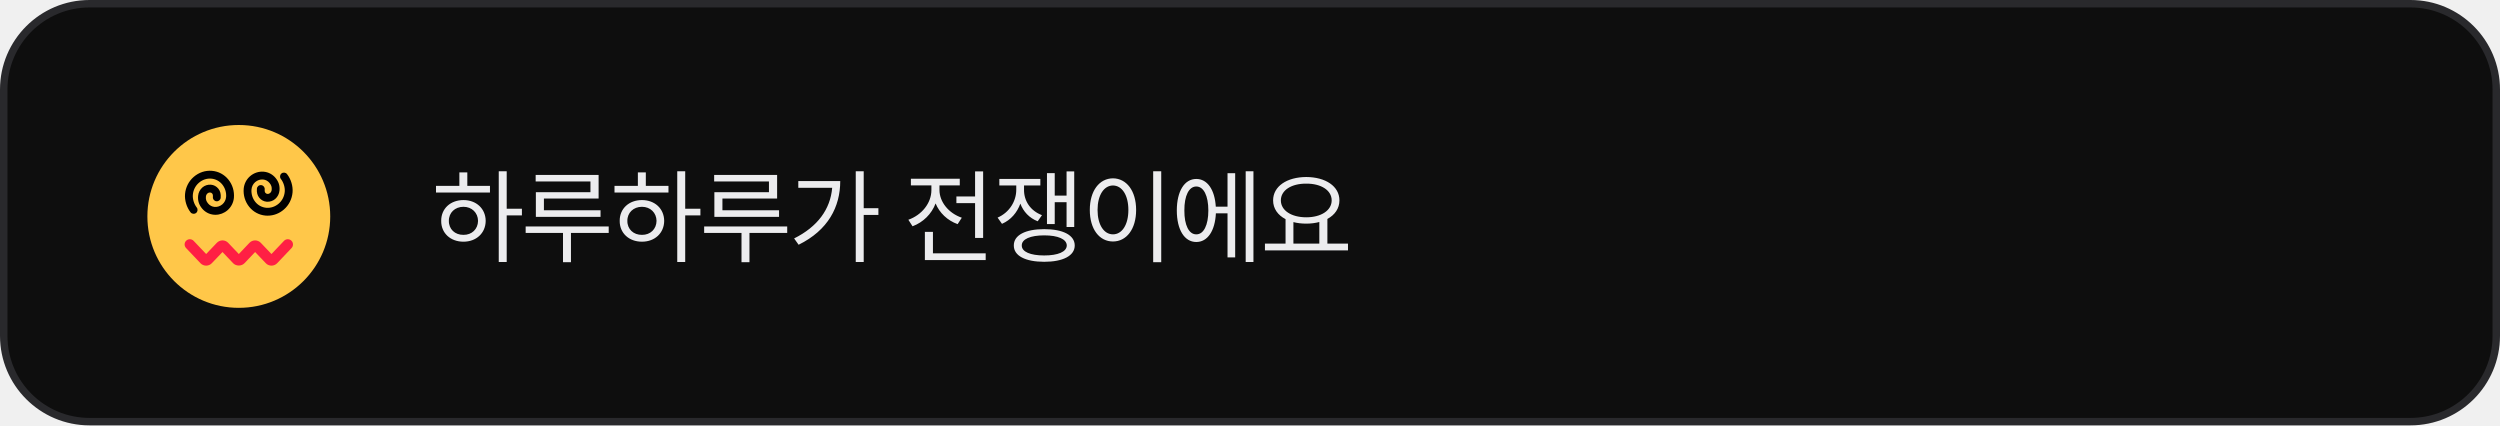
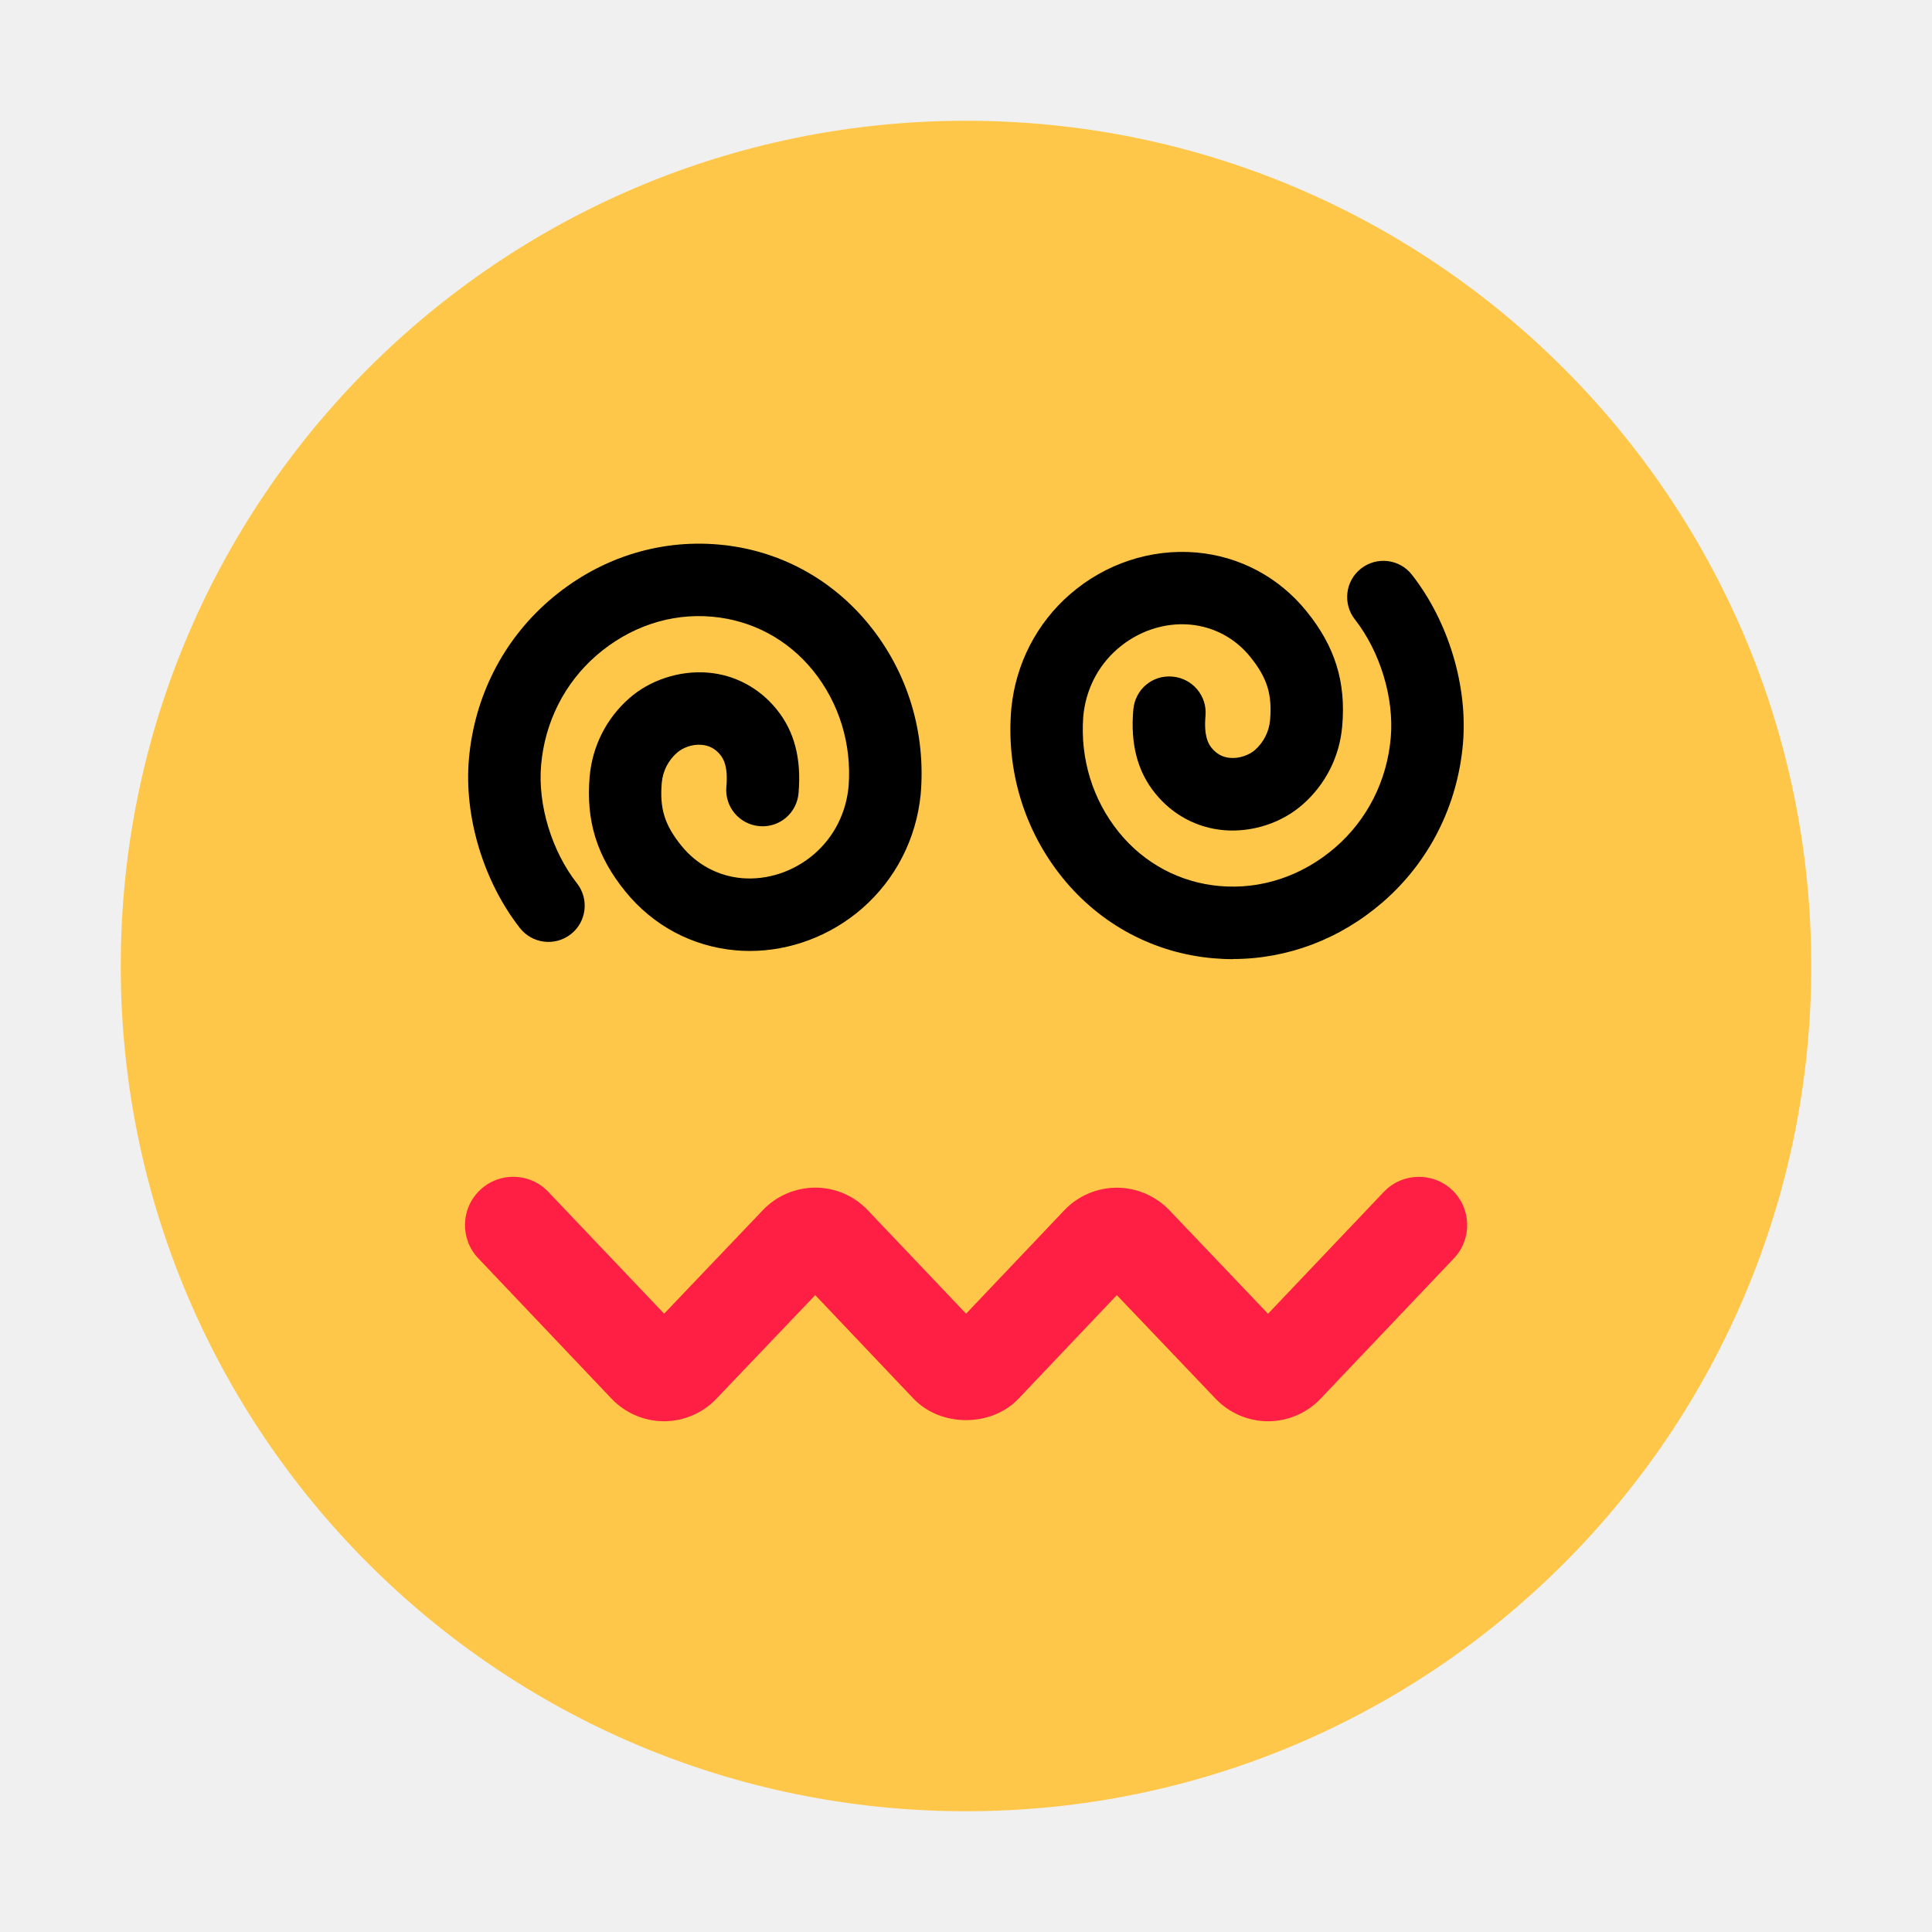
- <svg xmlns="http://www.w3.org/2000/svg" width="335" height="57" viewBox="0 0 335 57" fill="none">
-   <rect x="0.5" y="0.5" width="334" height="56" rx="11.5" fill="#0E0E0E" />
-   <rect x="0.5" y="0.5" width="334" height="56" rx="11.5" stroke="#29292C" />
-   <path d="M67.898 22.953V27.971H69.936V28.859H67.898V35.107H66.832V22.953H67.898ZM65.656 24.908V25.797H58.424V24.908H61.555V23.104H62.621V24.908H65.656ZM62.102 26.809C63.824 26.809 65.068 27.957 65.082 29.598C65.068 31.238 63.824 32.387 62.102 32.387C60.365 32.387 59.107 31.238 59.121 29.598C59.107 27.957 60.365 26.809 62.102 26.809ZM62.102 27.711C60.967 27.711 60.133 28.504 60.147 29.598C60.133 30.705 60.967 31.484 62.102 31.471C63.223 31.484 64.043 30.705 64.057 29.598C64.043 28.504 63.223 27.711 62.102 27.711ZM80.213 23.445V26.604H72.885V28.176H80.473V29.064H71.805V25.756H79.12V24.32H71.778V23.445H80.213ZM81.567 30.35V31.211H76.508V35.135H75.442V31.211H70.438V30.35H81.567ZM91.818 22.953V27.971H93.855V28.859H91.818V35.107H90.751V22.953H91.818ZM89.576 24.908V25.797H82.343V24.908H85.474V23.104H86.54V24.908H89.576ZM86.021 26.809C87.743 26.809 88.988 27.957 89.001 29.598C88.988 31.238 87.743 32.387 86.021 32.387C84.284 32.387 83.027 31.238 83.04 29.598C83.027 27.957 84.284 26.809 86.021 26.809ZM86.021 27.711C84.886 27.711 84.052 28.504 84.066 29.598C84.052 30.705 84.886 31.484 86.021 31.471C87.142 31.484 87.962 30.705 87.976 29.598C87.962 28.504 87.142 27.711 86.021 27.711ZM104.133 23.445V26.604H96.805V28.176H104.393V29.064H95.725V25.756H103.039V24.32H95.697V23.445H104.133ZM105.486 30.35V31.211H100.428V35.135H99.361V31.211H94.357V30.35H105.486ZM115.737 22.953V27.902H117.706V28.805H115.737V35.107H114.67V22.953H115.737ZM112.592 24.266C112.592 27.711 110.979 30.842 107.014 32.797L106.413 31.949C109.557 30.384 111.266 28.046 111.512 25.168H106.973V24.266H112.592ZM131.74 22.967V31.881H130.66V27.219H128.158V26.33H130.66V22.967H131.74ZM132.082 33.945V34.848H123.933V31.074H125.014V33.945H132.082ZM125.889 25.469C125.889 27.041 127.105 28.572 128.883 29.174L128.322 30.035C126.948 29.543 125.889 28.518 125.369 27.26C124.843 28.661 123.722 29.782 122.279 30.322L121.719 29.447C123.51 28.818 124.808 27.219 124.808 25.469V24.84H122.06V23.951H128.609V24.84H125.889V25.469ZM137.219 25.428C137.206 26.918 138.067 28.244 139.625 28.832L139.051 29.652C137.916 29.208 137.13 28.354 136.727 27.287C136.296 28.477 135.462 29.475 134.266 29.994L133.678 29.16C135.278 28.463 136.18 26.945 136.18 25.428V24.854H133.911V23.979H139.407V24.854H137.219V25.428ZM143.946 22.967V30.418H142.92V27.096H141.334V30.021H140.295V23.199H141.334V26.207H142.92V22.967H143.946ZM139.926 30.705C142.442 30.705 144.014 31.512 144.014 32.893C144.014 34.273 142.442 35.08 139.926 35.08C137.397 35.08 135.838 34.273 135.852 32.893C135.838 31.512 137.397 30.705 139.926 30.705ZM139.926 31.539C138.067 31.539 136.905 32.045 136.918 32.893C136.905 33.74 138.067 34.232 139.926 34.232C141.772 34.232 142.934 33.74 142.948 32.893C142.934 32.045 141.772 31.539 139.926 31.539ZM155.605 22.953V35.135H154.525V22.953H155.605ZM149.138 23.896C150.942 23.91 152.241 25.551 152.241 28.135C152.241 30.719 150.942 32.359 149.138 32.359C147.319 32.359 146.034 30.719 146.034 28.135C146.034 25.551 147.319 23.91 149.138 23.896ZM149.138 24.854C147.921 24.867 147.073 26.152 147.073 28.135C147.073 30.117 147.921 31.402 149.138 31.402C150.355 31.402 151.202 30.117 151.202 28.135C151.202 26.152 150.355 24.867 149.138 24.854ZM167.961 22.953V35.107H166.922V22.953H167.961ZM165.513 23.213V34.492H164.488V28.586H162.929C162.813 30.951 161.808 32.428 160.304 32.428C158.719 32.428 157.693 30.787 157.693 28.203C157.693 25.619 158.719 23.979 160.304 23.979C161.781 23.979 162.779 25.407 162.916 27.697H164.488V23.213H165.513ZM160.304 24.99C159.32 24.99 158.691 26.221 158.705 28.203C158.691 30.172 159.32 31.416 160.304 31.402C161.289 31.416 161.918 30.172 161.918 28.203C161.918 26.221 161.289 24.99 160.304 24.99ZM180.631 32.647V33.549H169.502V32.647H172.264V29.365C171.225 28.825 170.596 27.95 170.596 26.85C170.596 24.963 172.442 23.732 175.039 23.719C177.637 23.732 179.483 24.963 179.483 26.85C179.483 27.93 178.874 28.798 177.87 29.338V32.647H180.631ZM175.039 24.607C173.043 24.594 171.635 25.496 171.635 26.85C171.635 28.203 173.043 29.119 175.039 29.119C177.022 29.119 178.444 28.203 178.444 26.85C178.444 25.496 177.022 24.594 175.039 24.607ZM173.317 32.647H176.789V29.748C176.263 29.892 175.675 29.967 175.039 29.967C174.417 29.967 173.836 29.898 173.317 29.762V32.647Z" fill="#ECECEE" />
-   <g clip-path="url(#clip0_1193_32359)">
-     <path d="M32 41.25C38.766 41.25 44.25 35.766 44.25 29C44.25 22.235 38.766 16.75 32 16.75C25.235 16.75 19.75 22.235 19.75 29C19.75 35.766 25.235 41.25 32 41.25Z" fill="#FFC749" />
-     <path d="M36.378 35.597C36.092 35.597 35.815 35.479 35.618 35.272L34.186 33.77L32.762 35.27C32.367 35.686 31.633 35.685 31.239 35.27L29.815 33.77L28.382 35.272C28.186 35.478 27.909 35.597 27.623 35.597C27.337 35.597 27.059 35.478 26.862 35.27L24.931 33.236C24.665 32.956 24.676 32.513 24.957 32.247C25.237 31.981 25.68 31.992 25.946 32.273L27.625 34.039L29.056 32.538C29.253 32.331 29.53 32.212 29.816 32.212C30.102 32.212 30.38 32.331 30.576 32.539L32.001 34.039L33.425 32.54C33.622 32.332 33.899 32.213 34.185 32.213C34.471 32.213 34.748 32.332 34.946 32.538L36.377 34.04L38.056 32.273C38.323 31.993 38.766 31.982 39.045 32.247C39.326 32.513 39.337 32.956 39.071 33.237L37.139 35.271C36.943 35.478 36.666 35.597 36.379 35.597H36.378Z" fill="#FF1F44" />
-     <path d="M28.866 28.782C28.798 28.782 28.73 28.779 28.662 28.773C28.032 28.717 27.465 28.415 27.064 27.921C26.649 27.41 26.49 26.895 26.546 26.252C26.585 25.815 26.787 25.413 27.117 25.122C27.42 24.854 27.846 24.716 28.256 24.748C28.649 24.78 29.004 24.969 29.256 25.281C29.513 25.598 29.616 25.996 29.573 26.496C29.548 26.785 29.296 26.999 29.005 26.974C28.716 26.948 28.502 26.694 28.527 26.405C28.552 26.117 28.489 26.003 28.441 25.942C28.368 25.852 28.279 25.804 28.17 25.795C28.025 25.781 27.886 25.843 27.812 25.909C27.684 26.021 27.606 26.175 27.591 26.344C27.558 26.719 27.633 26.958 27.878 27.26C28.098 27.531 28.409 27.697 28.753 27.727C29.124 27.758 29.507 27.631 29.803 27.375C30.089 27.126 30.265 26.777 30.299 26.39C30.344 25.779 30.161 25.186 29.782 24.717C29.415 24.265 28.898 23.989 28.324 23.938C27.72 23.882 27.121 24.085 26.644 24.499C26.181 24.901 25.896 25.466 25.842 26.089C25.792 26.663 25.996 27.335 26.362 27.802C26.541 28.03 26.501 28.361 26.273 28.539C26.044 28.718 25.714 28.678 25.535 28.45C25.006 27.774 24.723 26.834 24.796 25.998C24.875 25.102 25.286 24.288 25.956 23.706C26.651 23.103 27.523 22.813 28.417 22.892C29.276 22.967 30.05 23.381 30.598 24.057C31.157 24.745 31.421 25.618 31.343 26.515C31.278 27.161 30.977 27.746 30.492 28.168C30.036 28.564 29.453 28.782 28.867 28.782L28.866 28.782Z" fill="black" />
-     <path d="M35.869 28.901C35.774 28.901 35.678 28.896 35.583 28.888C34.724 28.813 33.949 28.399 33.401 27.724C32.843 27.035 32.578 26.162 32.657 25.265C32.722 24.619 33.023 24.034 33.507 23.613C34.016 23.17 34.676 22.951 35.336 23.007C35.966 23.062 36.534 23.364 36.935 23.858C37.349 24.369 37.509 24.884 37.452 25.528C37.414 25.965 37.212 26.366 36.882 26.657C36.578 26.926 36.153 27.064 35.742 27.032C35.349 26.999 34.994 26.81 34.743 26.499C34.485 26.181 34.381 25.784 34.425 25.283C34.451 24.994 34.699 24.778 34.994 24.806C35.283 24.831 35.496 25.086 35.471 25.374C35.446 25.662 35.509 25.776 35.558 25.837C35.631 25.927 35.719 25.975 35.829 25.984C35.97 25.996 36.112 25.936 36.187 25.87C36.314 25.758 36.392 25.604 36.407 25.436C36.439 25.061 36.364 24.822 36.12 24.519C35.9 24.248 35.589 24.082 35.245 24.052C34.871 24.02 34.491 24.148 34.195 24.404C33.909 24.653 33.733 25.002 33.699 25.389C33.654 26 33.837 26.593 34.216 27.062C34.583 27.514 35.1 27.79 35.674 27.841C36.28 27.895 36.876 27.695 37.354 27.28C37.817 26.878 38.102 26.313 38.156 25.69C38.206 25.116 38.002 24.444 37.636 23.977C37.457 23.749 37.497 23.418 37.725 23.24C37.953 23.061 38.284 23.101 38.462 23.329C38.992 24.005 39.275 24.945 39.202 25.781C39.123 26.677 38.712 27.491 38.042 28.073C37.422 28.611 36.659 28.899 35.867 28.899L35.869 28.901Z" fill="black" />
+ <svg xmlns="http://www.w3.org/2000/svg" width="28" height="28" viewBox="0 0 28 28" fill="none">
+   <g clip-path="url(#clip0_1193_32361)">
+     <path d="M14 26.25C20.765 26.25 26.25 20.765 26.25 14C26.25 7.235 20.765 1.75 14 1.75C7.235 1.75 1.75 7.235 1.75 14C1.75 20.765 7.235 26.25 14 26.25Z" fill="#FFC749" />
+     <path d="M18.378 20.598C18.091 20.598 17.815 20.479 17.618 20.272L16.186 18.77L14.762 20.27C14.367 20.686 13.633 20.685 13.239 20.27L11.815 18.77L10.382 20.272C10.186 20.479 9.909 20.598 9.623 20.598C9.337 20.598 9.059 20.478 8.862 20.27L6.931 18.236C6.665 17.956 6.676 17.513 6.957 17.247C7.237 16.981 7.68 16.992 7.946 17.273L9.625 19.039L11.056 17.538C11.253 17.331 11.53 17.212 11.816 17.212C12.102 17.212 12.38 17.331 12.576 17.539L14.001 19.039L15.425 17.54C15.622 17.332 15.899 17.213 16.185 17.213C16.471 17.213 16.748 17.332 16.946 17.538L18.377 19.04L20.056 17.273C20.323 16.993 20.766 16.982 21.046 17.247C21.326 17.513 21.337 17.956 21.071 18.237L19.139 20.271C18.943 20.478 18.666 20.598 18.379 20.598H18.378Z" fill="#FF1F44" />
+     <path d="M10.866 13.782C10.798 13.782 10.73 13.779 10.662 13.773C10.032 13.717 9.465 13.415 9.064 12.921C8.649 12.41 8.49 11.895 8.546 11.252C8.585 10.815 8.787 10.413 9.117 10.122C9.42 9.854 9.846 9.716 10.256 9.748C10.649 9.78 11.004 9.969 11.256 10.281C11.513 10.598 11.617 10.996 11.573 11.496C11.548 11.785 11.296 11.999 11.005 11.973C10.716 11.948 10.502 11.694 10.527 11.405C10.553 11.117 10.489 11.003 10.441 10.942C10.368 10.852 10.279 10.804 10.17 10.795C10.025 10.781 9.886 10.843 9.812 10.909C9.684 11.021 9.606 11.175 9.591 11.344C9.558 11.719 9.633 11.958 9.878 12.26C10.098 12.531 10.409 12.697 10.753 12.727C11.124 12.758 11.507 12.631 11.803 12.375C12.089 12.126 12.265 11.777 12.299 11.39C12.344 10.779 12.161 10.186 11.782 9.717C11.415 9.265 10.898 8.989 10.324 8.938C9.719 8.882 9.121 9.085 8.644 9.499C8.181 9.901 7.896 10.466 7.842 11.089C7.792 11.663 7.996 12.335 8.362 12.802C8.541 13.03 8.501 13.361 8.273 13.539C8.044 13.718 7.714 13.678 7.535 13.45C7.006 12.774 6.723 11.834 6.796 10.998C6.875 10.102 7.286 9.288 7.956 8.706C8.651 8.103 9.523 7.813 10.417 7.892C11.276 7.967 12.05 8.381 12.598 9.057C13.156 9.745 13.421 10.618 13.343 11.515C13.278 12.161 12.977 12.746 12.492 13.168C12.036 13.564 11.453 13.782 10.867 13.782L10.866 13.782Z" fill="black" />
+     <path d="M17.869 13.901C17.774 13.901 17.678 13.896 17.583 13.888C16.724 13.813 15.949 13.399 15.401 12.724C14.843 12.035 14.578 11.162 14.657 10.265C14.722 9.619 15.023 9.034 15.507 8.613C16.016 8.17 16.676 7.951 17.336 8.007C17.966 8.062 18.534 8.364 18.935 8.859C19.349 9.37 19.509 9.884 19.452 10.528C19.414 10.965 19.212 11.366 18.882 11.657C18.578 11.926 18.153 12.065 17.741 12.032C17.349 11.999 16.994 11.81 16.743 11.499C16.485 11.181 16.381 10.784 16.425 10.283C16.451 9.994 16.699 9.778 16.994 9.806C17.283 9.831 17.497 10.086 17.471 10.374C17.446 10.662 17.509 10.777 17.558 10.837C17.631 10.927 17.719 10.975 17.829 10.984C17.97 10.996 18.113 10.936 18.187 10.87C18.314 10.758 18.392 10.604 18.407 10.436C18.439 10.061 18.364 9.822 18.119 9.519C17.9 9.248 17.589 9.082 17.244 9.052C16.871 9.02 16.491 9.148 16.195 9.405C15.909 9.653 15.733 10.002 15.699 10.389C15.654 11.001 15.837 11.593 16.216 12.062C16.583 12.514 17.1 12.79 17.674 12.841C18.28 12.895 18.876 12.694 19.354 12.28C19.817 11.878 20.102 11.313 20.156 10.69C20.206 10.116 20.002 9.444 19.636 8.977C19.457 8.749 19.497 8.418 19.725 8.24C19.953 8.061 20.284 8.101 20.462 8.329C20.992 9.005 21.275 9.945 21.202 10.781C21.123 11.677 20.712 12.492 20.042 13.073C19.422 13.611 18.659 13.899 17.867 13.899L17.869 13.901Z" fill="black" />
  </g>
  <defs>
-     <clipPath id="clip0_1193_32359">
-       <rect width="28" height="28" fill="white" transform="translate(18 15)" />
+     <clipPath id="clip0_1193_32361">
+       <rect width="28" height="28" fill="white" />
    </clipPath>
  </defs>
</svg>
